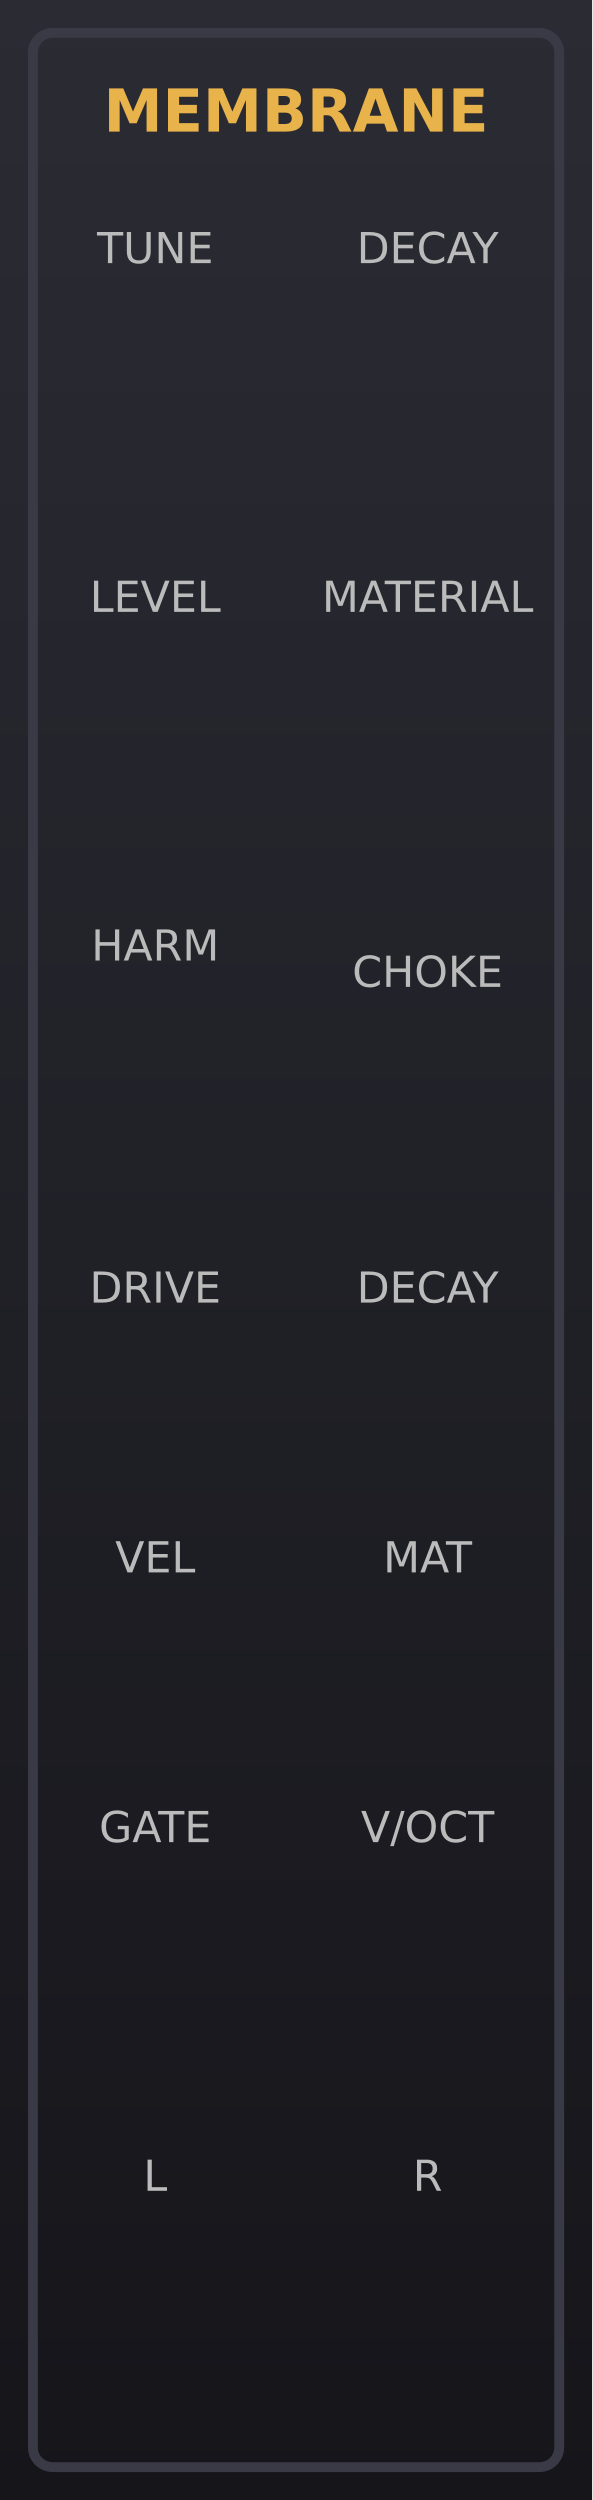
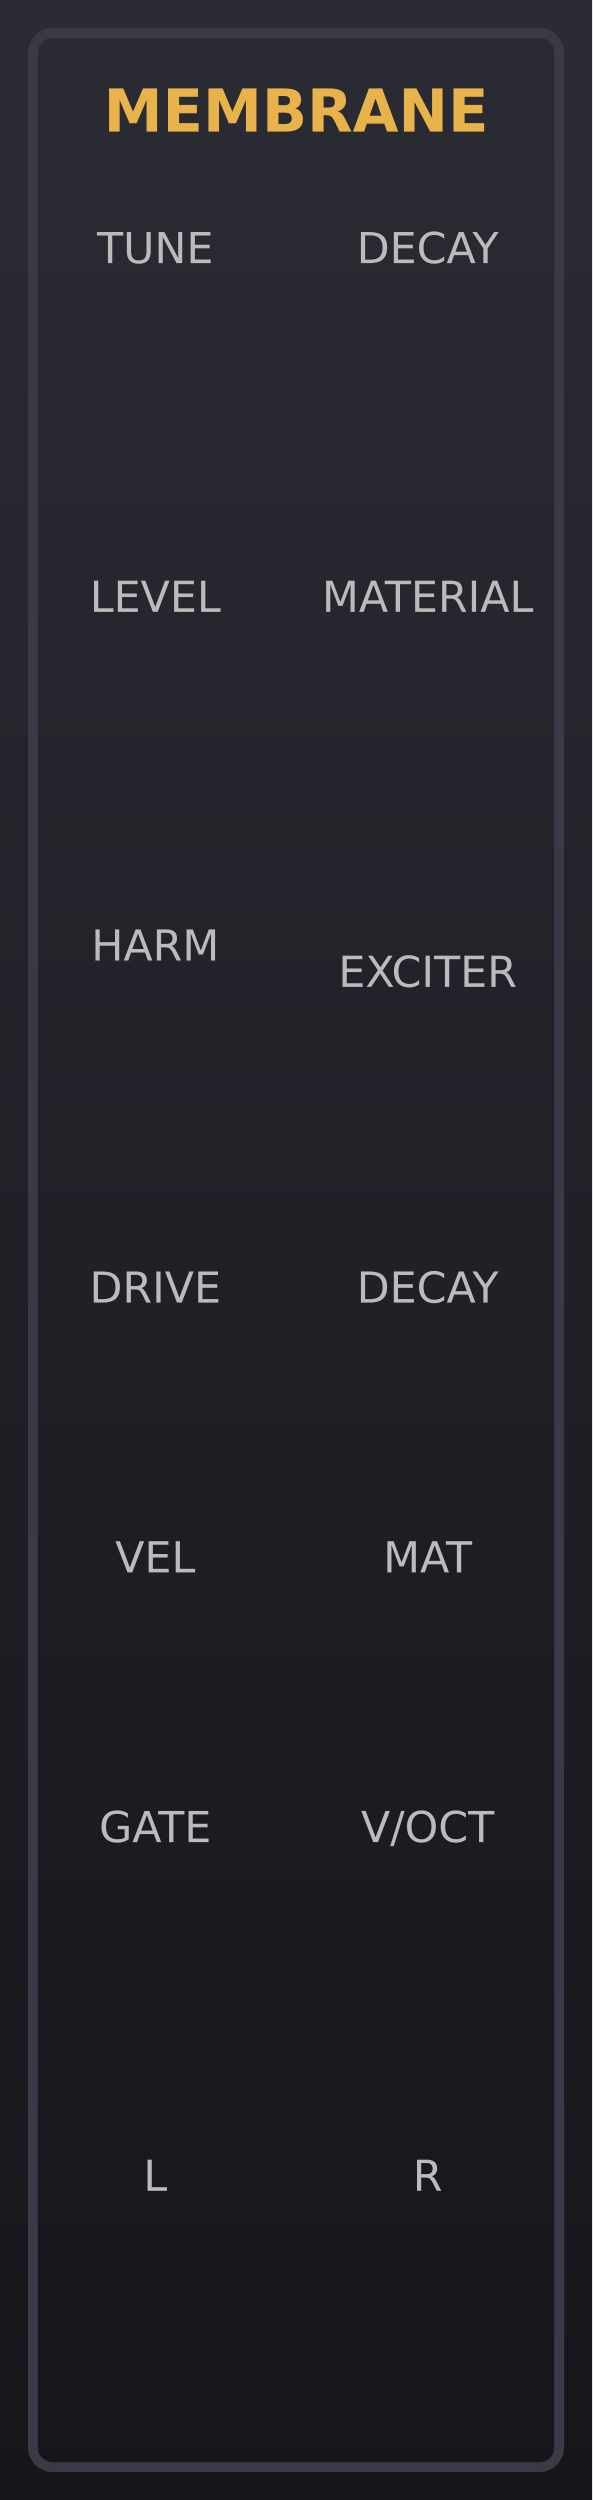
<svg xmlns="http://www.w3.org/2000/svg" width="90" height="380" viewBox="0 0 90 380">
  <defs>
    <linearGradient id="bg" x1="0" y1="0" x2="0" y2="1">
      <stop offset="0" stop-color="#2b2b34" />
      <stop offset="1" stop-color="#15151a" />
    </linearGradient>
  </defs>
  <rect x="0" y="0" width="90" height="380" fill="url(#bg)" />
  <rect x="5" y="5" width="80" height="370" rx="3" fill="none" stroke="#3a3a46" stroke-width="1.5" />
  <text x="45" y="20" text-anchor="middle" font-family="DejaVu Sans" font-weight="bold" font-size="9" fill="#e8b34a">MEMBRANE</text>
  <text x="23.6" y="40" text-anchor="middle" font-family="DejaVu Sans" font-size="6.5" fill="#bbbbbb">TUNE</text>
  <text x="65" y="40" text-anchor="middle" font-family="DejaVu Sans" font-size="6.5" fill="#bbbbbb">DECAY</text>
  <text x="23.6" y="93" text-anchor="middle" font-family="DejaVu Sans" font-size="6.5" fill="#bbbbbb">LEVEL</text>
  <text x="65" y="93" text-anchor="middle" font-family="DejaVu Sans" font-size="6.5" fill="#bbbbbb">MATERIAL</text>
  <text x="23.6" y="146" text-anchor="middle" font-family="DejaVu Sans" font-size="6.5" fill="#bbbbbb">HARM</text>
-   <text x="65" y="150" text-anchor="middle" font-family="DejaVu Sans" font-size="6.5" fill="#bbbbbb">CHOKE</text>
+   <text x="65" y="150" text-anchor="middle" font-family="DejaVu Sans" font-size="6.5" fill="#bbbbbb">EXCITER</text>
  <text x="23.6" y="198" text-anchor="middle" font-family="DejaVu Sans" font-size="6.5" fill="#bbbbbb">DRIVE</text>
  <text x="65" y="198" text-anchor="middle" font-family="DejaVu Sans" font-size="6.5" fill="#bbbbbb">DECAY</text>
  <text x="23.6" y="239" text-anchor="middle" font-family="DejaVu Sans" font-size="6.5" fill="#bbbbbb">VEL</text>
  <text x="65" y="239" text-anchor="middle" font-family="DejaVu Sans" font-size="6.5" fill="#bbbbbb">MAT</text>
  <text x="23.6" y="280" text-anchor="middle" font-family="DejaVu Sans" font-size="6.5" fill="#bbbbbb">GATE</text>
  <text x="65" y="280" text-anchor="middle" font-family="DejaVu Sans" font-size="6.5" fill="#bbbbbb">V/OCT</text>
  <text x="23.6" y="333" text-anchor="middle" font-family="DejaVu Sans" font-size="6.5" fill="#bbbbbb">L</text>
  <text x="65" y="333" text-anchor="middle" font-family="DejaVu Sans" font-size="6.5" fill="#bbbbbb">R</text>
</svg>
